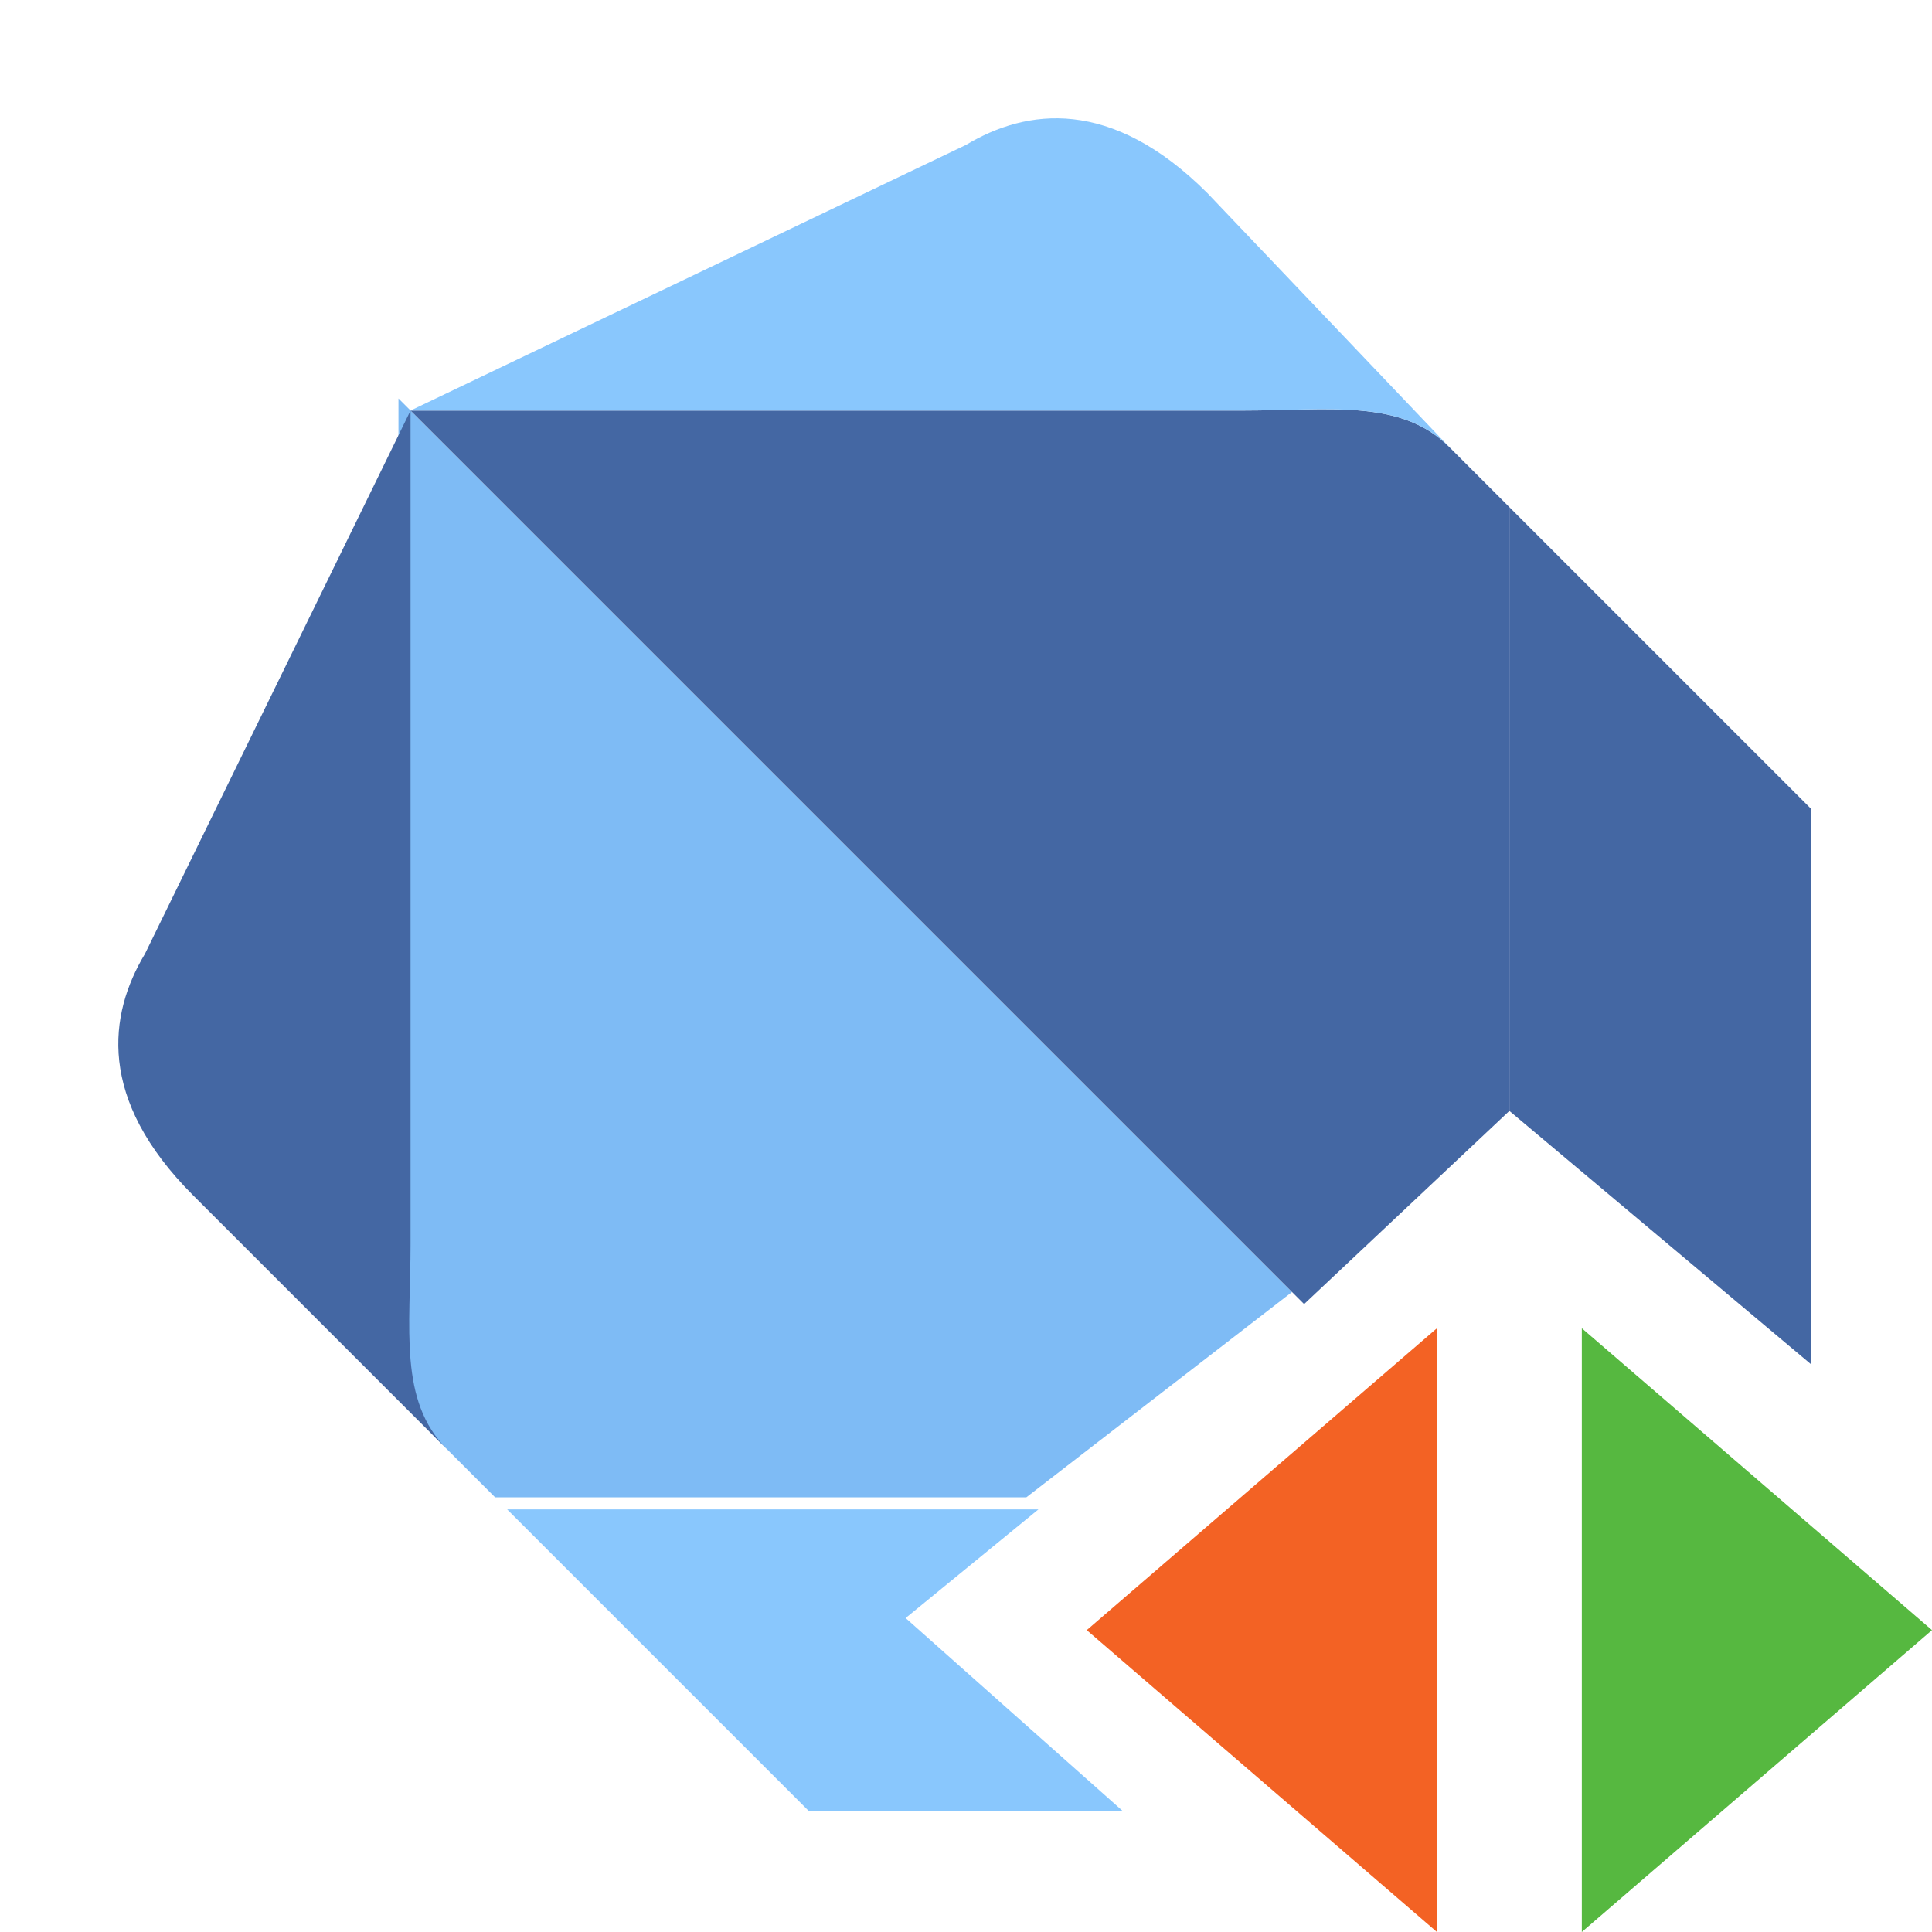
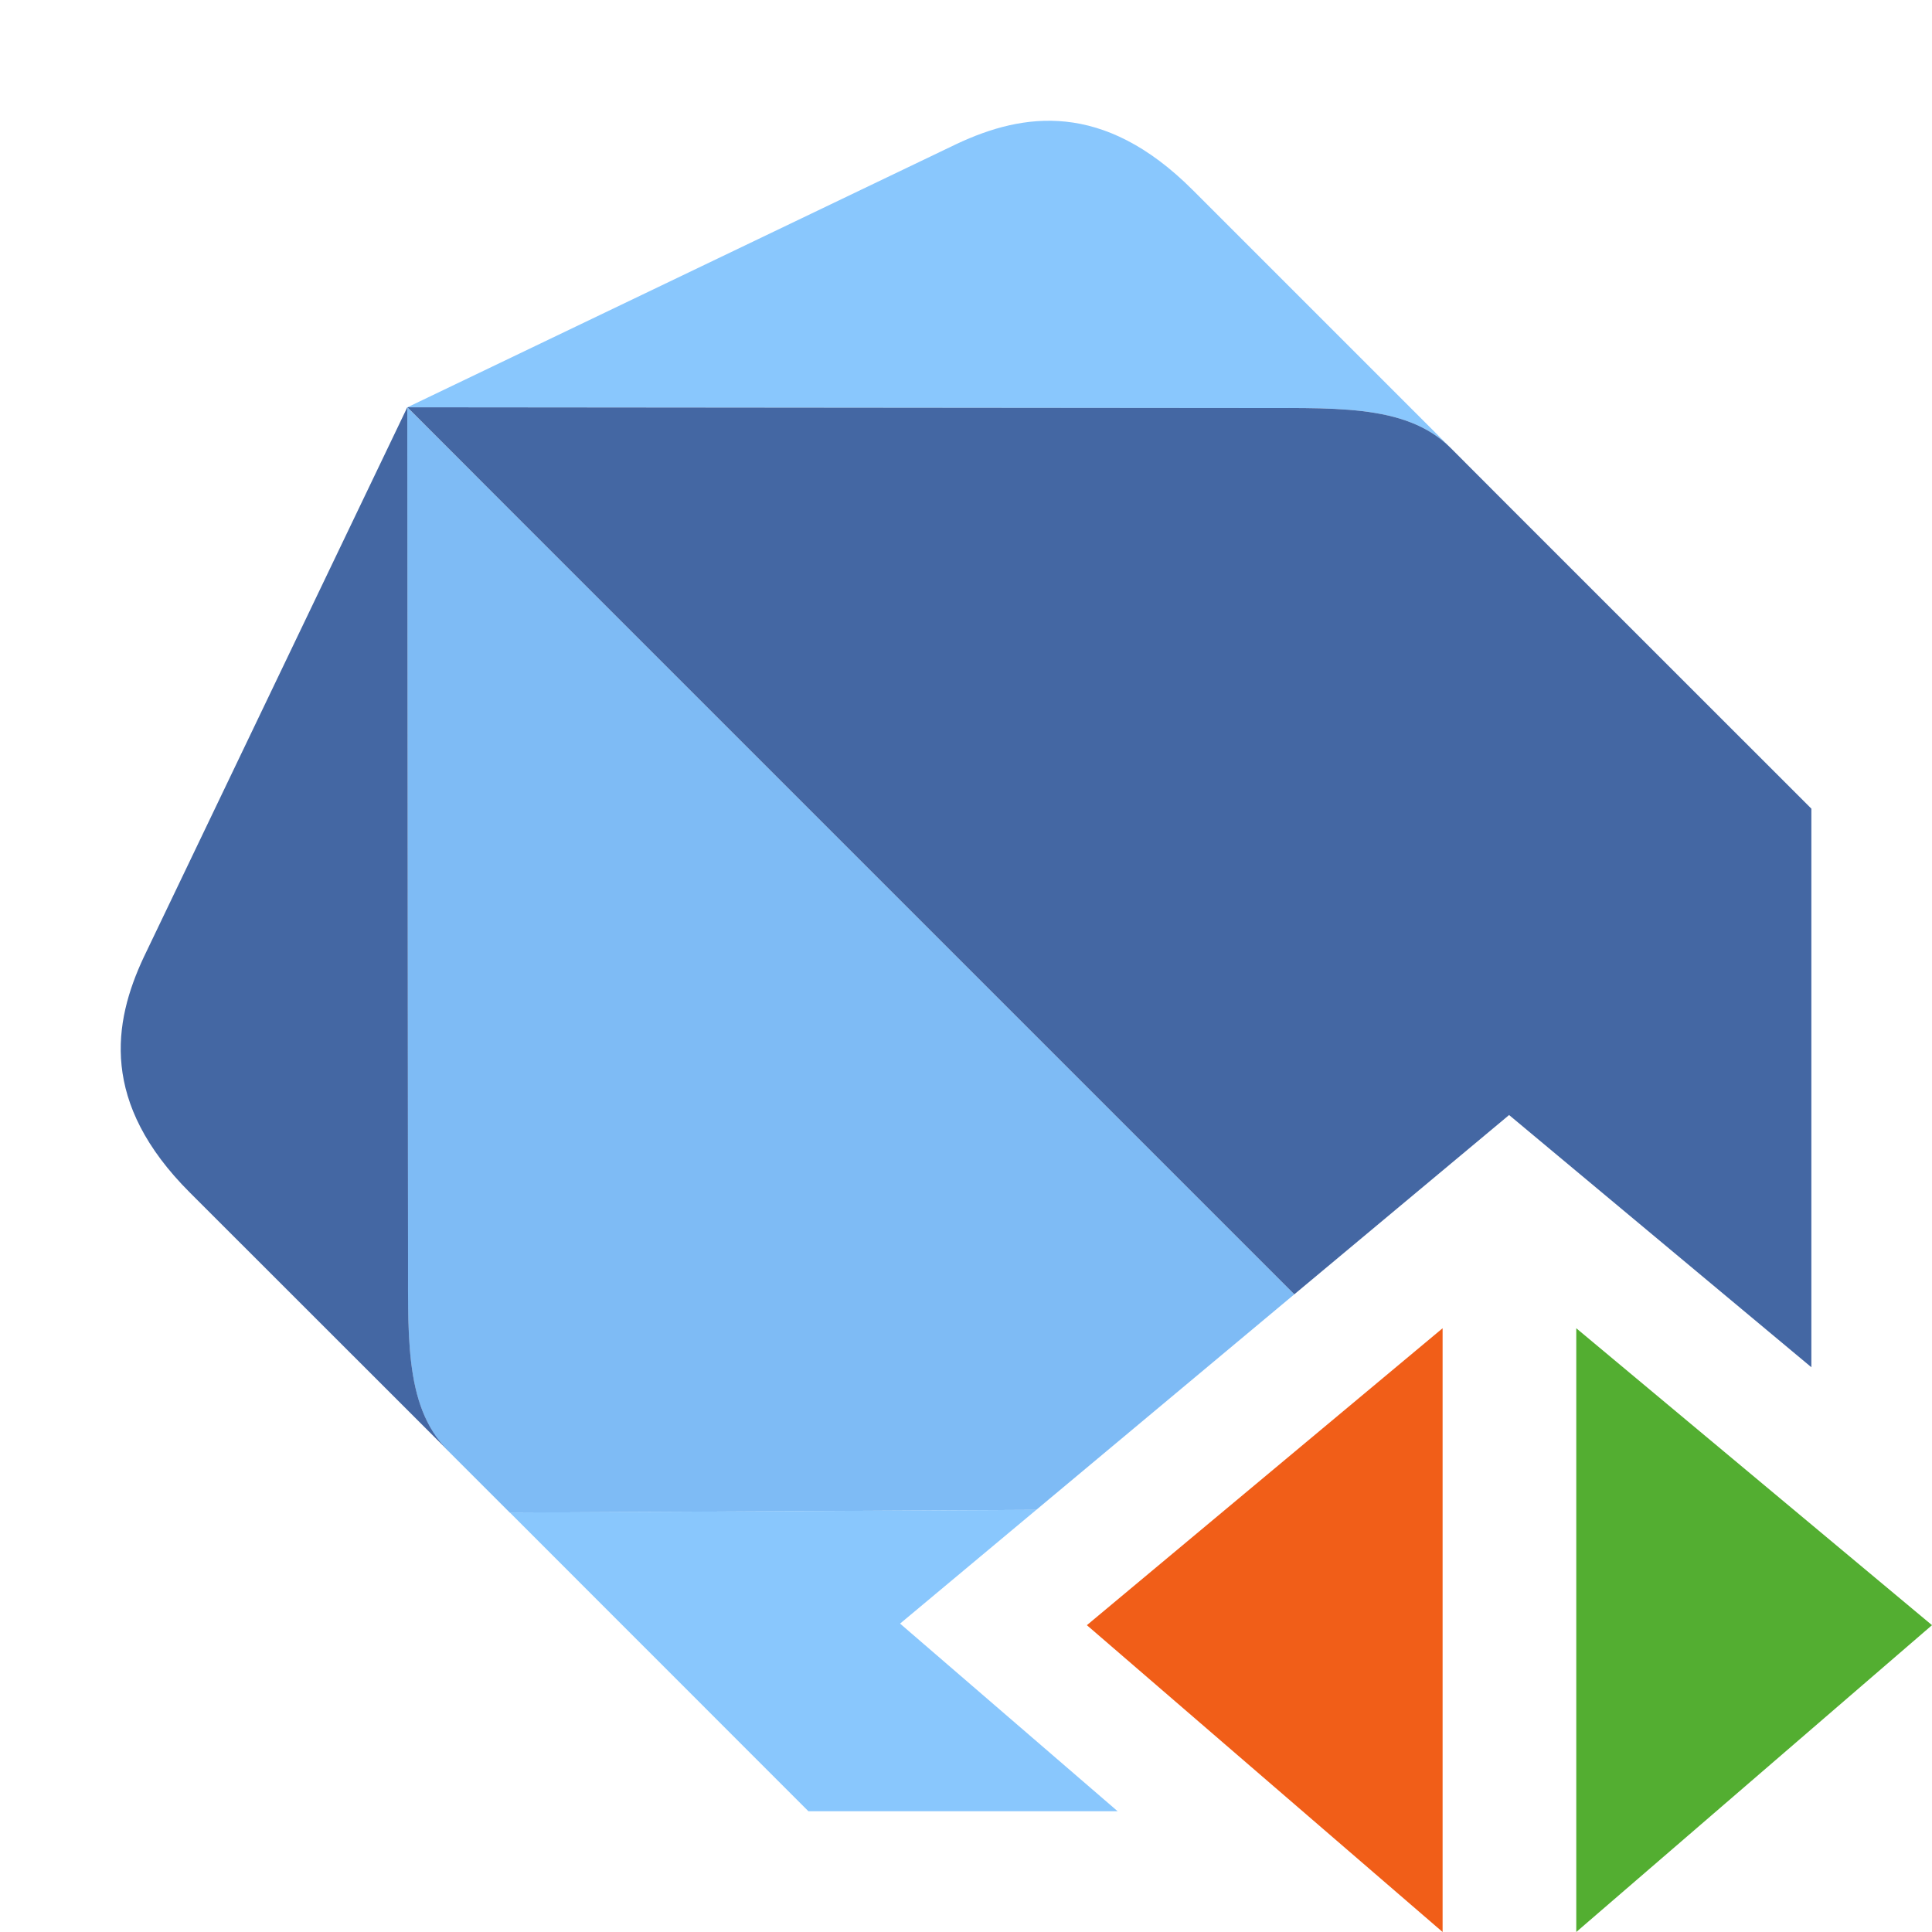
- <svg xmlns="http://www.w3.org/2000/svg" version="1.1" id="Layer_1" x="0px" y="0px" viewBox="0 0 16 16" style="enable-background:new 0 0 16 16;" xml:space="preserve">
-   <style type="text/css">
- 	.st0{opacity:0.9;}
- 	.st1{fill:#70B4F4;}
- 	.st2{fill:#7CC1FD;}
- 	.st3{fill:#305699;}
- 	.st4{opacity:0.9;fill:#F2510C;}
- 	.st5{opacity:0.9;fill:#44B02B;}
- </style>
-   <g class="st0">
-     <g>
-       <path class="st1" d="M10.7,10.7L4.3,4.3l-1-1l0,6.9c0,0.7,0,1.4,0.3,1.7l0.5,0.5l4.4,0L10.7,10.7z" />
-       <g>
-         <polygon class="st2" points="3.5,11 3.5,11 3.5,11    " />
-         <polygon class="st2" points="7.5,13.4 8.6,12.5 4.2,12.5 6.7,15 9.3,15    " />
-       </g>
-       <path class="st3" d="M3.4,10.3l0-6.9l0,0L1.2,7.9c-0.3,0.5-0.4,1.2,0.4,2L3.7,12C3.3,11.6,3.4,11,3.4,10.3z" />
-     </g>
-     <g>
-       <path class="st3" d="M12.5,9.2L12.5,9.2l0-5L12,3.7c-0.4-0.4-1-0.3-1.7-0.3l-6.9,0l1,1l6.4,6.4L12.5,9.2z" />
-       <g>
-         <polygon class="st3" points="15,11.3 15,6.7 12.5,4.2 12.5,9.2    " />
-         <polygon class="st3" points="11,3.5 11,3.5 11,3.5    " />
-       </g>
-       <path class="st2" d="M10.3,3.4l-6.9,0l0,0l4.6-2.2c0.5-0.3,1.2-0.4,2,0.4L12,3.7C11.6,3.3,11,3.4,10.3,3.4z" />
-     </g>
-   </g>
-   <g>
-     <polygon class="st4" points="11.9,16 9,13.5 11.9,11  " />
-     <polygon class="st5" points="13.1,16 16,13.5 13.1,11  " />
+ <svg xmlns="http://www.w3.org/2000/svg" width="16" height="16" viewBox="0 0 16 16">
+   <g fill="none" fill-rule="evenodd">
+     <polygon fill="#F15E18" points="11.947 16 9.001 13.459 11.947 11" />
+     <polygon fill="#53AE31" points="13.054 16 16 13.459 13.054 11" />
+     <path fill="#70B4F4" d="M10.719,10.719 L4.326,4.326 L3.373,3.373 L3.379,10.272 C3.383,11.018 3.332,11.636 3.711,12.016 L4.222,12.527 L8.582,12.504 L10.719,10.719 Z" opacity=".9" />
+     <path fill="#305699" d="M3.379,10.271 L3.373,3.373 L1.191,7.926 C0.936,8.469 0.828,9.133 1.573,9.877 L3.711,12.014 C3.332,11.636 3.384,11.018 3.379,10.271" opacity=".9" />
+     <polygon fill="#7CC1FD" points="7.454 13.446 8.582 12.504 4.222 12.526 6.695 15 9.256 15" opacity=".9" />
+     <path fill="#7CC1FD" d="M10.271,3.379 L3.374,3.373 L7.925,1.191 C8.469,0.936 9.133,0.829 9.877,1.573 L12.015,3.711 C11.636,3.332 11.017,3.384 10.271,3.379" opacity=".9" />
+     <path fill="#305699" d="M12.526,4.223 L12.015,3.711 C11.636,3.332 11.018,3.384 10.272,3.379 L3.374,3.373 L4.327,4.327 L10.719,10.719 L12.498,9.234 L12.501,9.237 L15.001,11.323 L15.001,6.697 L12.526,4.223 Z" opacity=".9" />
  </g>
</svg>
